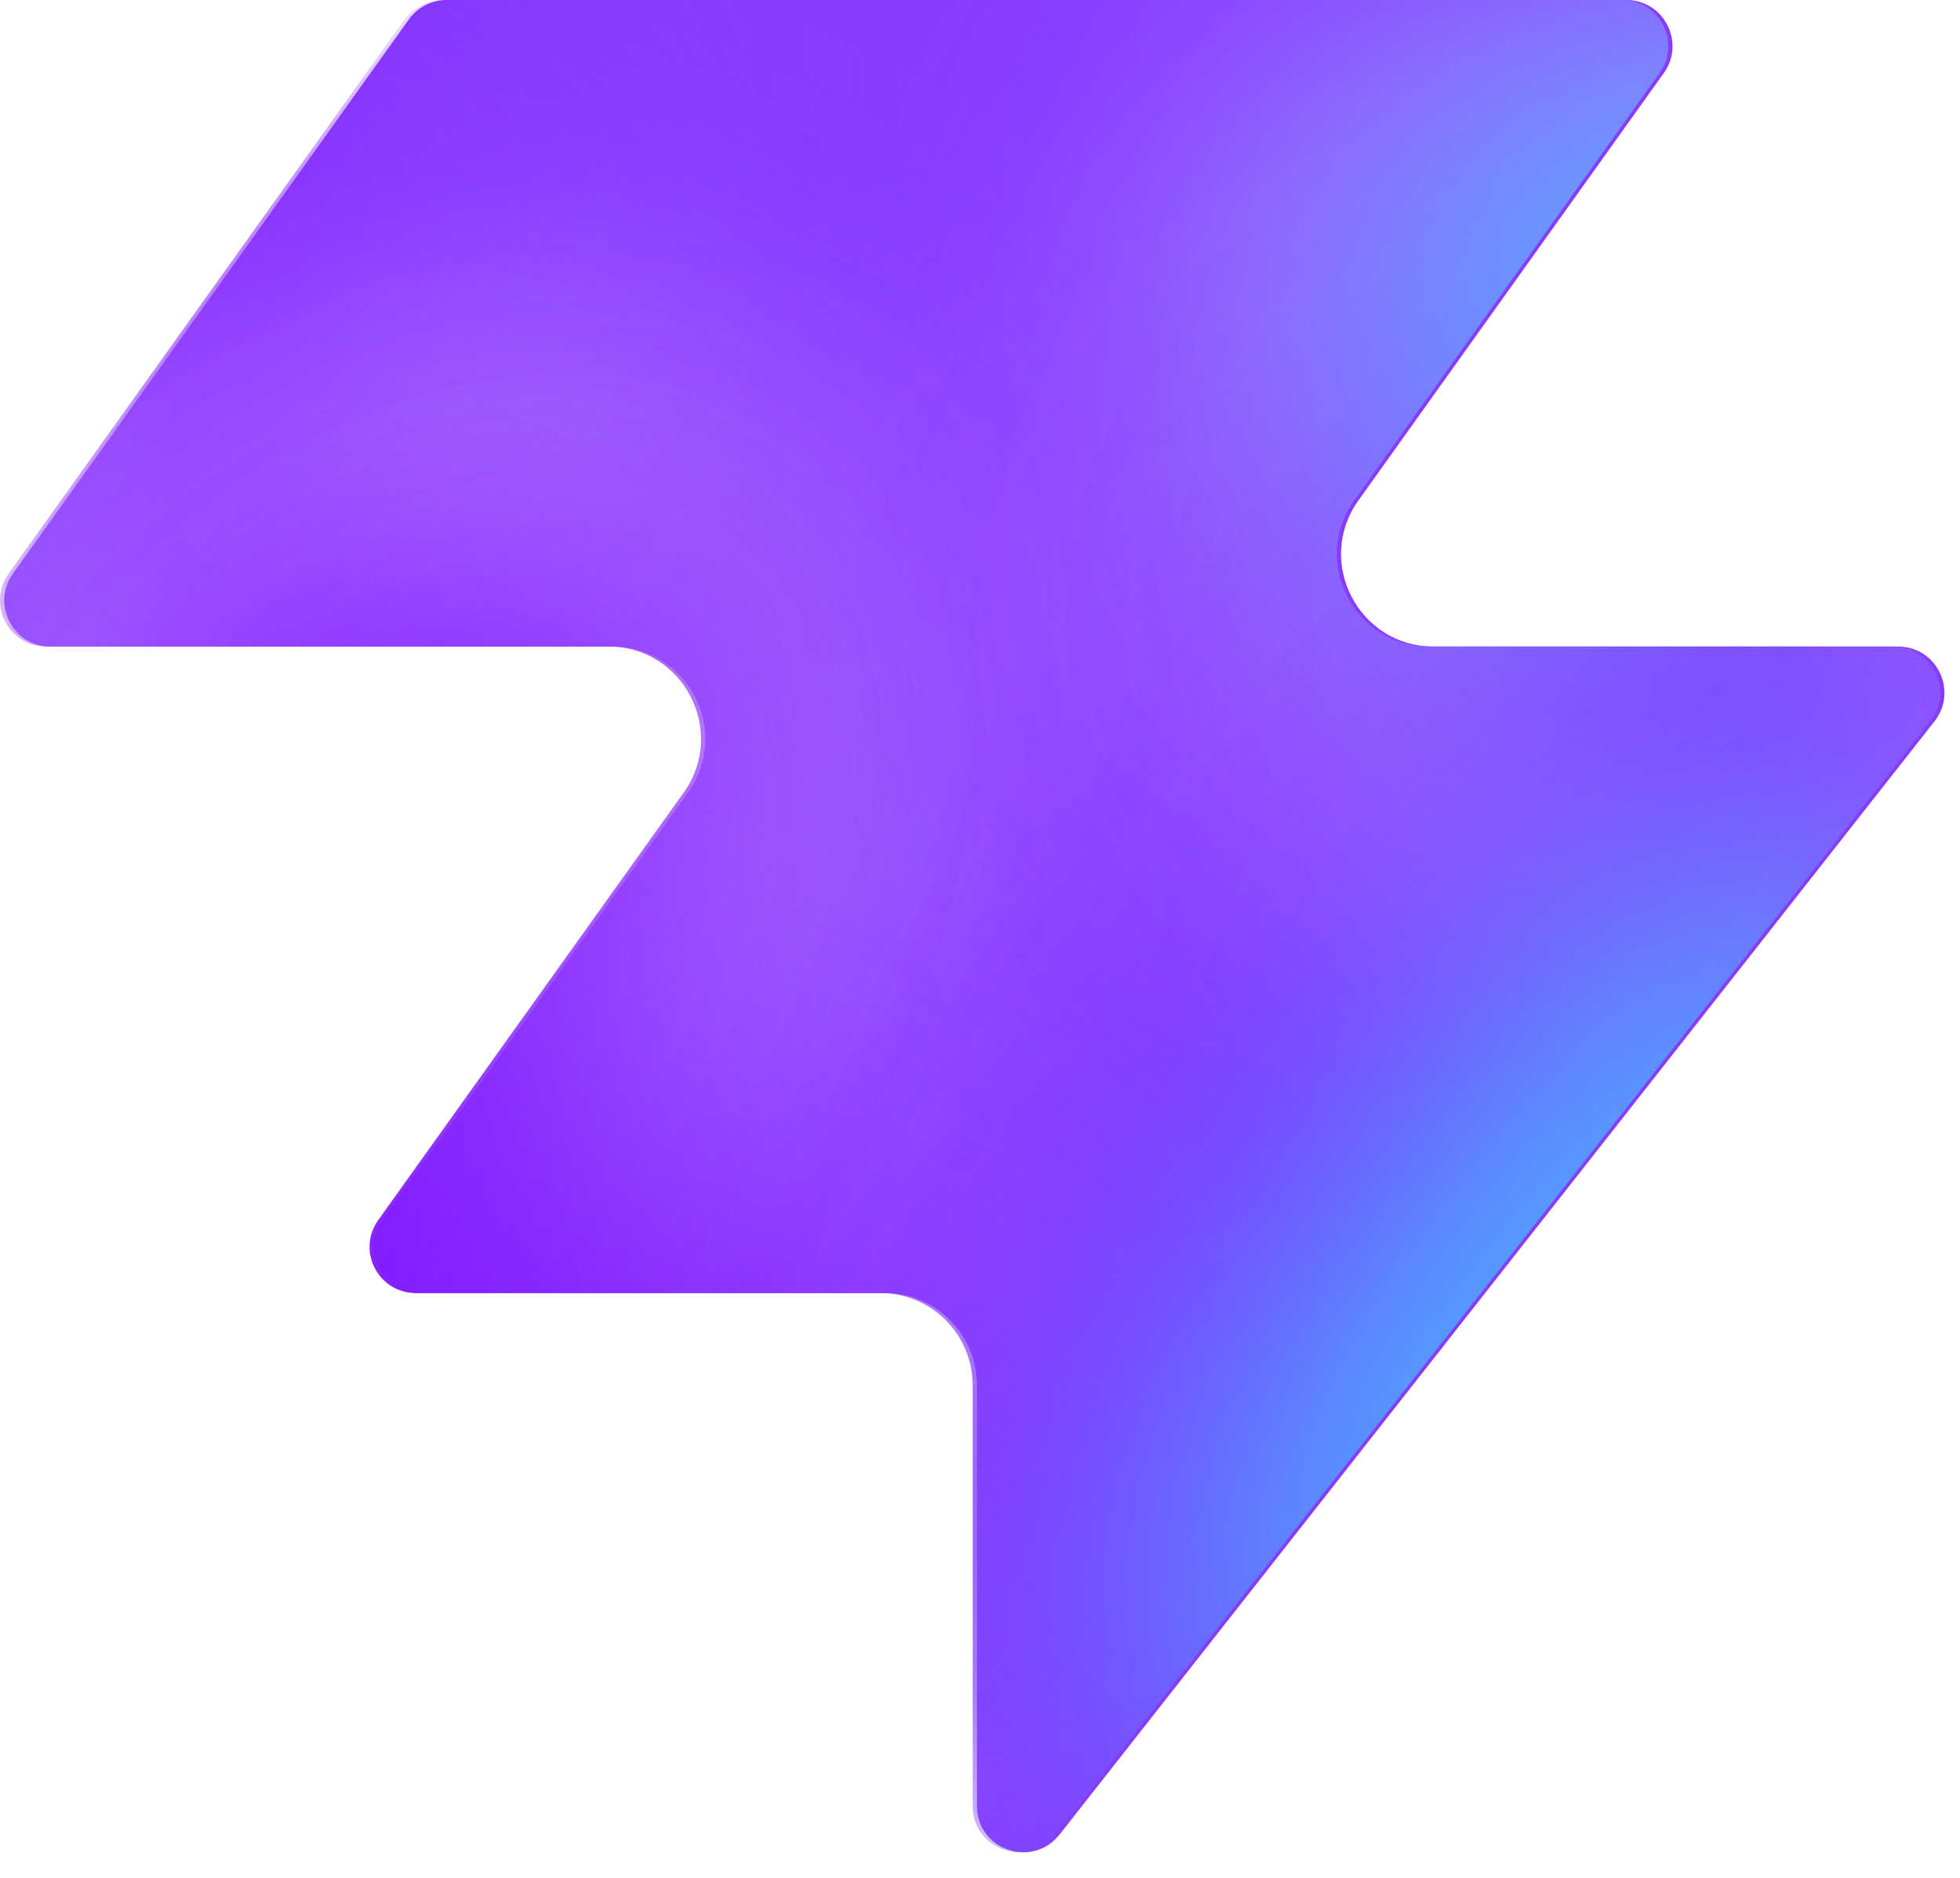
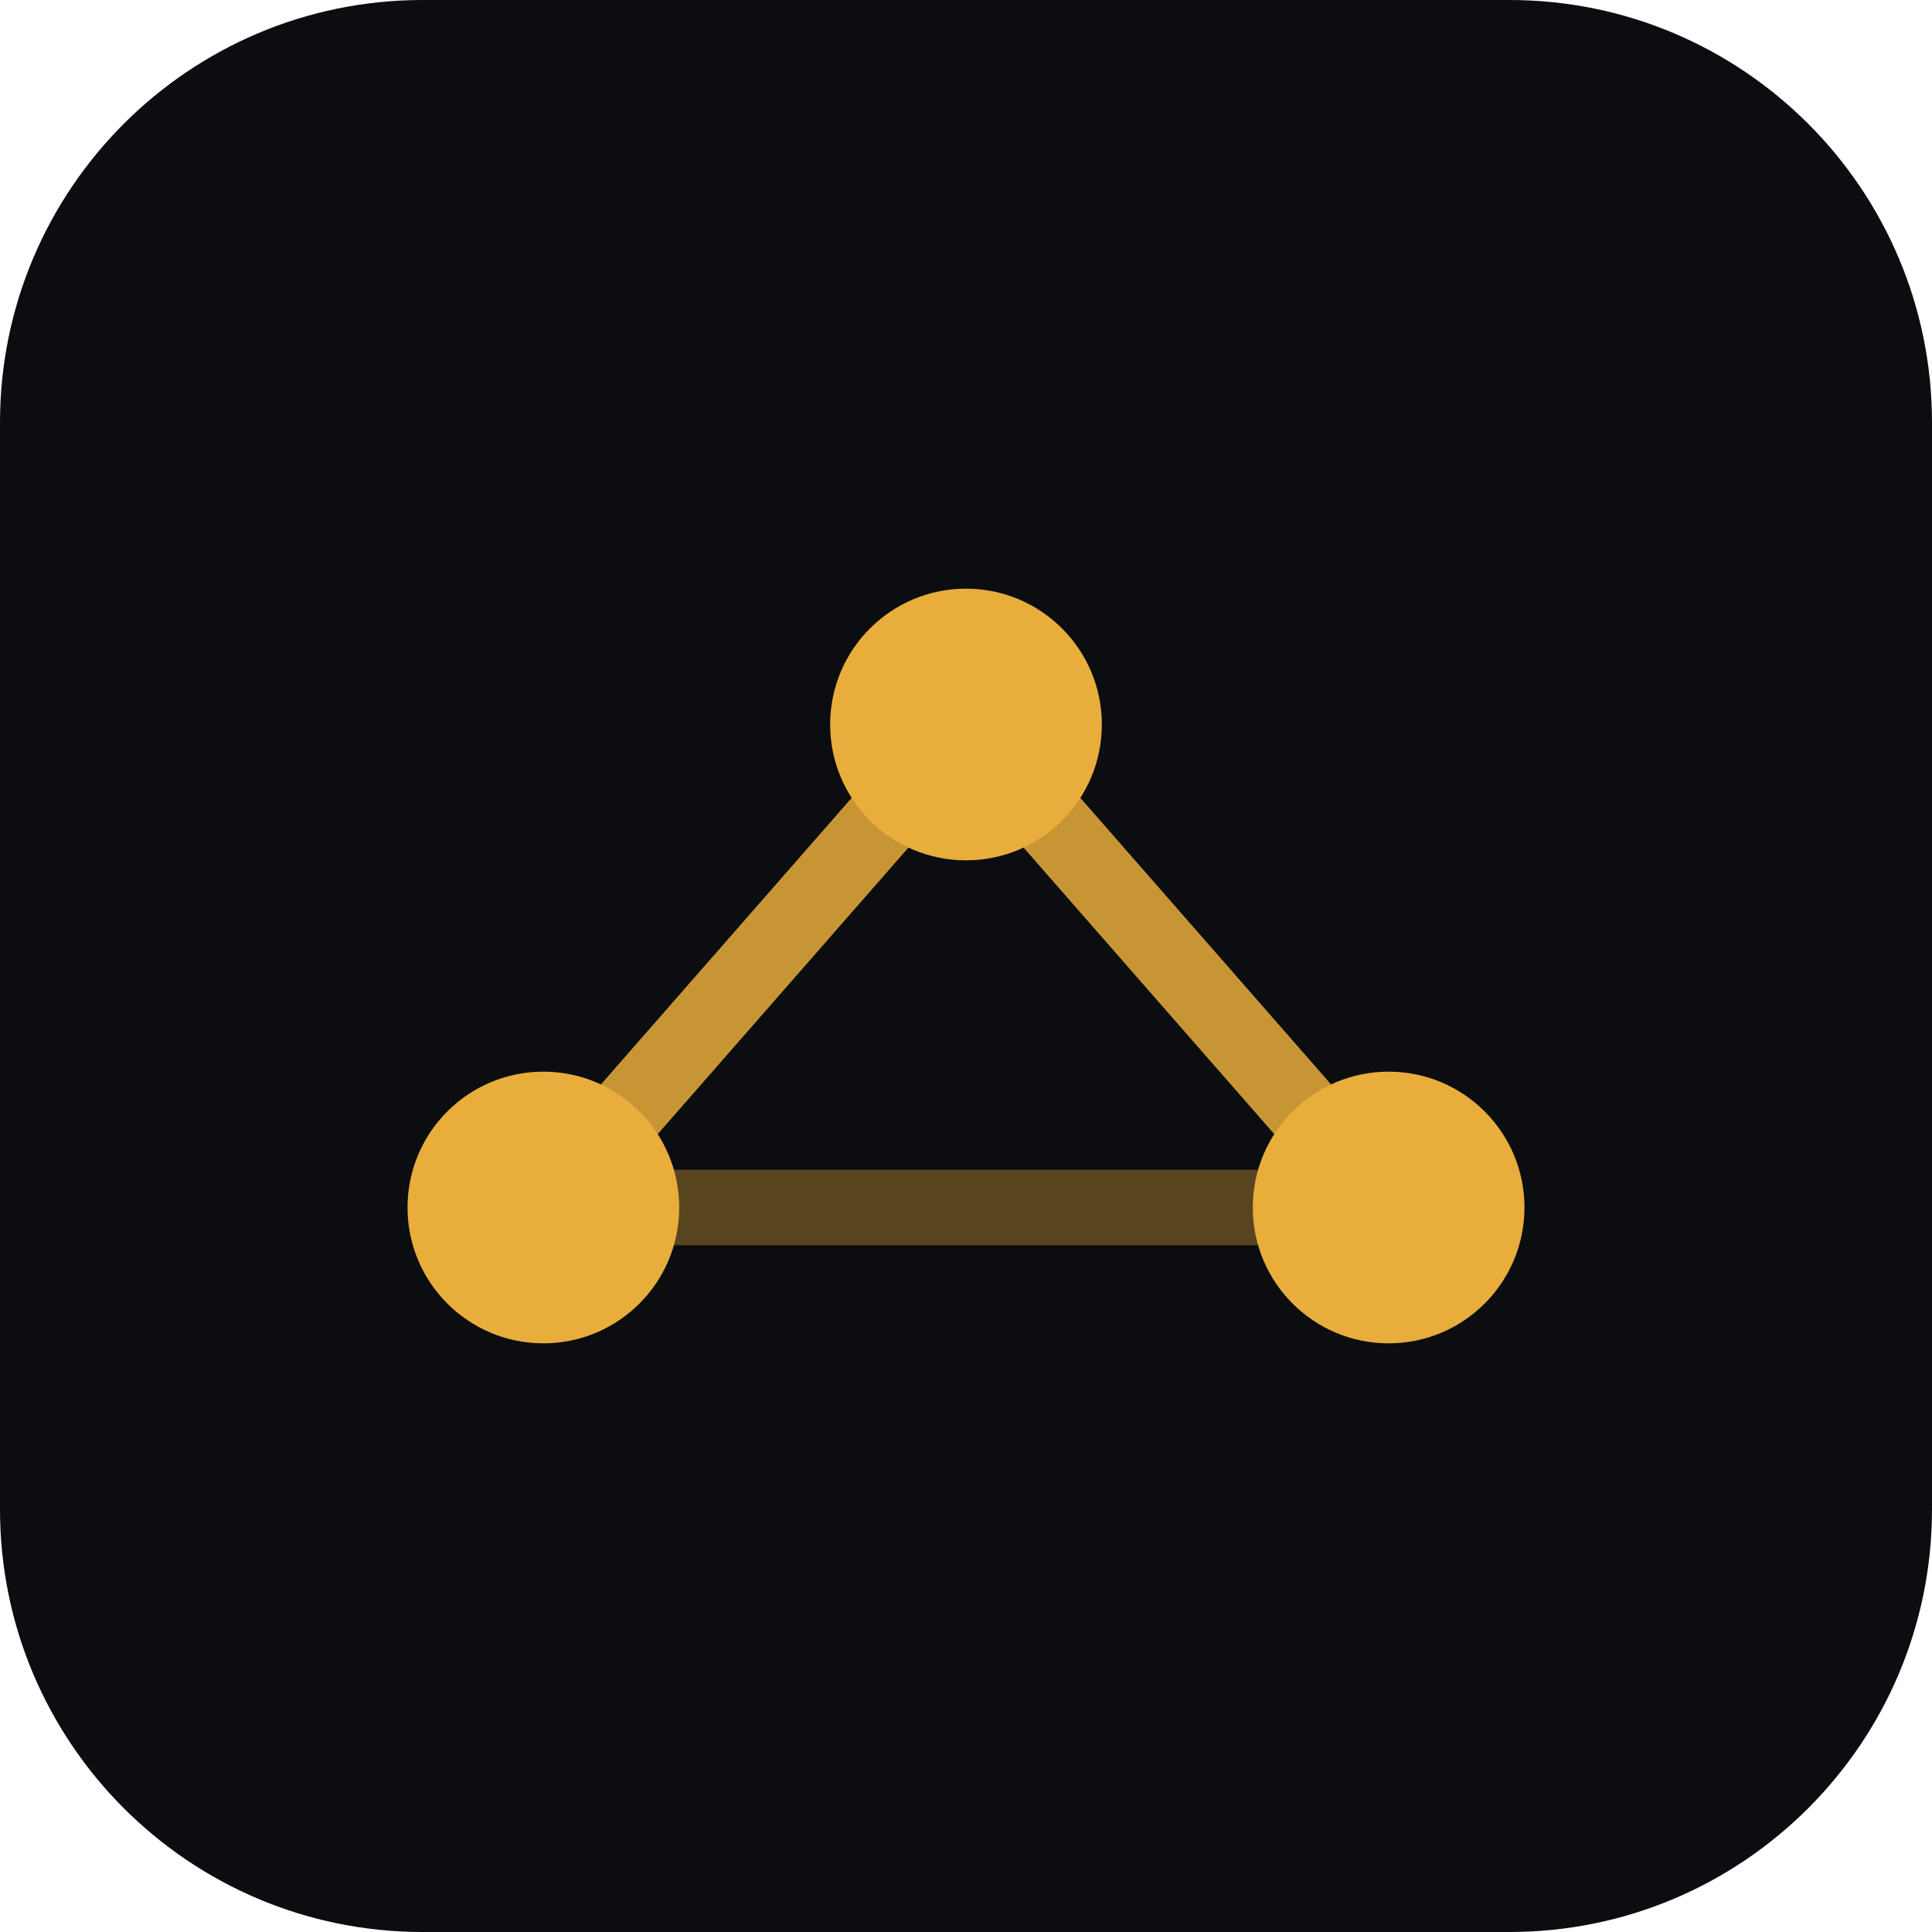
- <svg xmlns="http://www.w3.org/2000/svg" width="48" height="46" fill="none" viewBox="0 0 48 46">
-   <path fill="#863bff" d="M25.946 44.938c-.664.845-2.021.375-2.021-.698V33.937a2.26 2.26 0 0 0-2.262-2.262H10.287c-.92 0-1.456-1.04-.92-1.788l7.48-10.471c1.07-1.497 0-3.578-1.842-3.578H1.237c-.92 0-1.456-1.04-.92-1.788L10.013.474c.214-.297.556-.474.92-.474h28.894c.92 0 1.456 1.04.92 1.788l-7.48 10.471c-1.07 1.498 0 3.579 1.842 3.579h11.377c.943 0 1.473 1.088.89 1.83L25.947 44.94z" style="fill:#863bff;fill:color(display-p3 .525 .23 1);fill-opacity:1" />
-   <mask id="a" width="48" height="46" x="0" y="0" maskUnits="userSpaceOnUse" style="mask-type:alpha">
-     <path fill="#000" d="M25.842 44.938c-.664.844-2.021.375-2.021-.698V33.937a2.26 2.26 0 0 0-2.262-2.262H10.183c-.92 0-1.456-1.04-.92-1.788l7.48-10.471c1.07-1.498 0-3.579-1.842-3.579H1.133c-.92 0-1.456-1.04-.92-1.787L9.91.473c.214-.297.556-.474.92-.474h28.894c.92 0 1.456 1.04.92 1.788l-7.48 10.471c-1.07 1.498 0 3.578 1.842 3.578h11.377c.943 0 1.473 1.088.89 1.832L25.843 44.94z" style="fill:#000;fill-opacity:1" />
-   </mask>
-   <g mask="url(#a)">
-     <g filter="url(#b)">
-       <ellipse cx="5.508" cy="14.704" fill="#ede6ff" rx="5.508" ry="14.704" style="fill:#ede6ff;fill:color(display-p3 .927 .903 1);fill-opacity:1" transform="matrix(.00324 1 1 -.00324 -4.47 31.516)" />
-     </g>
-     <g filter="url(#c)">
-       <ellipse cx="10.399" cy="29.851" fill="#ede6ff" rx="10.399" ry="29.851" style="fill:#ede6ff;fill:color(display-p3 .927 .903 1);fill-opacity:1" transform="matrix(.00324 1 1 -.00324 -39.328 7.883)" />
-     </g>
-     <g filter="url(#d)">
-       <ellipse cx="5.508" cy="30.487" fill="#7e14ff" rx="5.508" ry="30.487" style="fill:#7e14ff;fill:color(display-p3 .492 .077 1);fill-opacity:1" transform="rotate(89.814 -25.913 -14.639)scale(1 -1)" />
-     </g>
-     <g filter="url(#e)">
-       <ellipse cx="5.508" cy="30.599" fill="#7e14ff" rx="5.508" ry="30.599" style="fill:#7e14ff;fill:color(display-p3 .492 .077 1);fill-opacity:1" transform="rotate(89.814 -32.644 -3.334)scale(1 -1)" />
-     </g>
-     <g filter="url(#f)">
-       <ellipse cx="5.508" cy="30.599" fill="#7e14ff" rx="5.508" ry="30.599" style="fill:#7e14ff;fill:color(display-p3 .492 .077 1);fill-opacity:1" transform="matrix(.00324 1 1 -.00324 -34.34 30.47)" />
-     </g>
-     <g filter="url(#g)">
-       <ellipse cx="14.072" cy="22.078" fill="#ede6ff" rx="14.072" ry="22.078" style="fill:#ede6ff;fill:color(display-p3 .927 .903 1);fill-opacity:1" transform="rotate(93.35 24.506 48.493)scale(-1 1)" />
-     </g>
-     <g filter="url(#h)">
-       <ellipse cx="3.47" cy="21.501" fill="#7e14ff" rx="3.47" ry="21.501" style="fill:#7e14ff;fill:color(display-p3 .492 .077 1);fill-opacity:1" transform="rotate(89.009 28.708 47.59)scale(-1 1)" />
-     </g>
-     <g filter="url(#i)">
-       <ellipse cx="3.47" cy="21.501" fill="#7e14ff" rx="3.47" ry="21.501" style="fill:#7e14ff;fill:color(display-p3 .492 .077 1);fill-opacity:1" transform="rotate(89.009 28.708 47.59)scale(-1 1)" />
-     </g>
-     <g filter="url(#j)">
-       <ellipse cx=".387" cy="8.972" fill="#7e14ff" rx="4.407" ry="29.108" style="fill:#7e14ff;fill:color(display-p3 .492 .077 1);fill-opacity:1" transform="rotate(39.51 .387 8.972)" />
-     </g>
-     <g filter="url(#k)">
-       <ellipse cx="47.523" cy="-6.092" fill="#7e14ff" rx="4.407" ry="29.108" style="fill:#7e14ff;fill:color(display-p3 .492 .077 1);fill-opacity:1" transform="rotate(37.892 47.523 -6.092)" />
-     </g>
-     <g filter="url(#l)">
-       <ellipse cx="41.412" cy="6.333" fill="#47bfff" rx="5.971" ry="9.665" style="fill:#47bfff;fill:color(display-p3 .28 .748 1);fill-opacity:1" transform="rotate(37.892 41.412 6.333)" />
-     </g>
-     <g filter="url(#m)">
-       <ellipse cx="-1.879" cy="38.332" fill="#7e14ff" rx="4.407" ry="29.108" style="fill:#7e14ff;fill:color(display-p3 .492 .077 1);fill-opacity:1" transform="rotate(37.892 -1.88 38.332)" />
-     </g>
-     <g filter="url(#n)">
-       <ellipse cx="-1.879" cy="38.332" fill="#7e14ff" rx="4.407" ry="29.108" style="fill:#7e14ff;fill:color(display-p3 .492 .077 1);fill-opacity:1" transform="rotate(37.892 -1.88 38.332)" />
-     </g>
-     <g filter="url(#o)">
-       <ellipse cx="35.651" cy="29.907" fill="#7e14ff" rx="4.407" ry="29.108" style="fill:#7e14ff;fill:color(display-p3 .492 .077 1);fill-opacity:1" transform="rotate(37.892 35.651 29.907)" />
-     </g>
-     <g filter="url(#p)">
-       <ellipse cx="38.418" cy="32.4" fill="#47bfff" rx="5.971" ry="15.297" style="fill:#47bfff;fill:color(display-p3 .28 .748 1);fill-opacity:1" transform="rotate(37.892 38.418 32.4)" />
-     </g>
+ <svg xmlns="http://www.w3.org/2000/svg" viewBox="0 0 64 64" width="64" height="64" role="img" aria-label="Biruk Wagnew">
+   <rect width="64" height="64" rx="14" fill="#0b0d10" />
+   <g stroke="#e9ad3c" stroke-width="2.5" stroke-linecap="round">
+     <path d="M18 40 L32 24 L46 40" fill="none" opacity="0.85" />
+     <path d="M18 40 L46 40" fill="none" opacity="0.35" />
  </g>
-   <defs>
-     <filter id="b" width="60.045" height="41.654" x="-19.77" y="16.149" color-interpolation-filters="sRGB" filterUnits="userSpaceOnUse">
-       <feFlood flood-opacity="0" result="BackgroundImageFix" />
-       <feBlend in="SourceGraphic" in2="BackgroundImageFix" result="shape" />
-       <feGaussianBlur result="effect1_foregroundBlur_2002_17158" stdDeviation="7.659" />
-     </filter>
-     <filter id="c" width="90.34" height="51.437" x="-54.613" y="-7.533" color-interpolation-filters="sRGB" filterUnits="userSpaceOnUse">
-       <feFlood flood-opacity="0" result="BackgroundImageFix" />
-       <feBlend in="SourceGraphic" in2="BackgroundImageFix" result="shape" />
-       <feGaussianBlur result="effect1_foregroundBlur_2002_17158" stdDeviation="7.659" />
-     </filter>
-     <filter id="d" width="79.355" height="29.4" x="-49.64" y="2.03" color-interpolation-filters="sRGB" filterUnits="userSpaceOnUse">
-       <feFlood flood-opacity="0" result="BackgroundImageFix" />
-       <feBlend in="SourceGraphic" in2="BackgroundImageFix" result="shape" />
-       <feGaussianBlur result="effect1_foregroundBlur_2002_17158" stdDeviation="4.596" />
-     </filter>
-     <filter id="e" width="79.579" height="29.4" x="-45.045" y="20.029" color-interpolation-filters="sRGB" filterUnits="userSpaceOnUse">
-       <feFlood flood-opacity="0" result="BackgroundImageFix" />
-       <feBlend in="SourceGraphic" in2="BackgroundImageFix" result="shape" />
-       <feGaussianBlur result="effect1_foregroundBlur_2002_17158" stdDeviation="4.596" />
-     </filter>
-     <filter id="f" width="79.579" height="29.4" x="-43.513" y="21.178" color-interpolation-filters="sRGB" filterUnits="userSpaceOnUse">
-       <feFlood flood-opacity="0" result="BackgroundImageFix" />
-       <feBlend in="SourceGraphic" in2="BackgroundImageFix" result="shape" />
-       <feGaussianBlur result="effect1_foregroundBlur_2002_17158" stdDeviation="4.596" />
-     </filter>
-     <filter id="g" width="74.749" height="58.852" x="15.756" y="-17.901" color-interpolation-filters="sRGB" filterUnits="userSpaceOnUse">
-       <feFlood flood-opacity="0" result="BackgroundImageFix" />
-       <feBlend in="SourceGraphic" in2="BackgroundImageFix" result="shape" />
-       <feGaussianBlur result="effect1_foregroundBlur_2002_17158" stdDeviation="7.659" />
-     </filter>
-     <filter id="h" width="61.377" height="25.362" x="23.548" y="2.284" color-interpolation-filters="sRGB" filterUnits="userSpaceOnUse">
-       <feFlood flood-opacity="0" result="BackgroundImageFix" />
-       <feBlend in="SourceGraphic" in2="BackgroundImageFix" result="shape" />
-       <feGaussianBlur result="effect1_foregroundBlur_2002_17158" stdDeviation="4.596" />
-     </filter>
-     <filter id="i" width="61.377" height="25.362" x="23.548" y="2.284" color-interpolation-filters="sRGB" filterUnits="userSpaceOnUse">
-       <feFlood flood-opacity="0" result="BackgroundImageFix" />
-       <feBlend in="SourceGraphic" in2="BackgroundImageFix" result="shape" />
-       <feGaussianBlur result="effect1_foregroundBlur_2002_17158" stdDeviation="4.596" />
-     </filter>
-     <filter id="j" width="56.045" height="63.649" x="-27.636" y="-22.853" color-interpolation-filters="sRGB" filterUnits="userSpaceOnUse">
-       <feFlood flood-opacity="0" result="BackgroundImageFix" />
-       <feBlend in="SourceGraphic" in2="BackgroundImageFix" result="shape" />
-       <feGaussianBlur result="effect1_foregroundBlur_2002_17158" stdDeviation="4.596" />
-     </filter>
-     <filter id="k" width="54.814" height="64.646" x="20.116" y="-38.415" color-interpolation-filters="sRGB" filterUnits="userSpaceOnUse">
-       <feFlood flood-opacity="0" result="BackgroundImageFix" />
-       <feBlend in="SourceGraphic" in2="BackgroundImageFix" result="shape" />
-       <feGaussianBlur result="effect1_foregroundBlur_2002_17158" stdDeviation="4.596" />
-     </filter>
-     <filter id="l" width="33.541" height="35.313" x="24.641" y="-11.323" color-interpolation-filters="sRGB" filterUnits="userSpaceOnUse">
-       <feFlood flood-opacity="0" result="BackgroundImageFix" />
-       <feBlend in="SourceGraphic" in2="BackgroundImageFix" result="shape" />
-       <feGaussianBlur result="effect1_foregroundBlur_2002_17158" stdDeviation="4.596" />
-     </filter>
-     <filter id="m" width="54.814" height="64.646" x="-29.286" y="6.009" color-interpolation-filters="sRGB" filterUnits="userSpaceOnUse">
-       <feFlood flood-opacity="0" result="BackgroundImageFix" />
-       <feBlend in="SourceGraphic" in2="BackgroundImageFix" result="shape" />
-       <feGaussianBlur result="effect1_foregroundBlur_2002_17158" stdDeviation="4.596" />
-     </filter>
-     <filter id="n" width="54.814" height="64.646" x="-29.286" y="6.009" color-interpolation-filters="sRGB" filterUnits="userSpaceOnUse">
-       <feFlood flood-opacity="0" result="BackgroundImageFix" />
-       <feBlend in="SourceGraphic" in2="BackgroundImageFix" result="shape" />
-       <feGaussianBlur result="effect1_foregroundBlur_2002_17158" stdDeviation="4.596" />
-     </filter>
-     <filter id="o" width="54.814" height="64.646" x="8.244" y="-2.416" color-interpolation-filters="sRGB" filterUnits="userSpaceOnUse">
-       <feFlood flood-opacity="0" result="BackgroundImageFix" />
-       <feBlend in="SourceGraphic" in2="BackgroundImageFix" result="shape" />
-       <feGaussianBlur result="effect1_foregroundBlur_2002_17158" stdDeviation="4.596" />
-     </filter>
-     <filter id="p" width="39.409" height="43.623" x="18.713" y="10.588" color-interpolation-filters="sRGB" filterUnits="userSpaceOnUse">
-       <feFlood flood-opacity="0" result="BackgroundImageFix" />
-       <feBlend in="SourceGraphic" in2="BackgroundImageFix" result="shape" />
-       <feGaussianBlur result="effect1_foregroundBlur_2002_17158" stdDeviation="4.596" />
-     </filter>
-   </defs>
+   <g fill="#e9ad3c">
+     <circle cx="18" cy="40" r="4.5" />
+     <circle cx="32" cy="24" r="4.5" />
+     <circle cx="46" cy="40" r="4.5" />
+   </g>
</svg>
